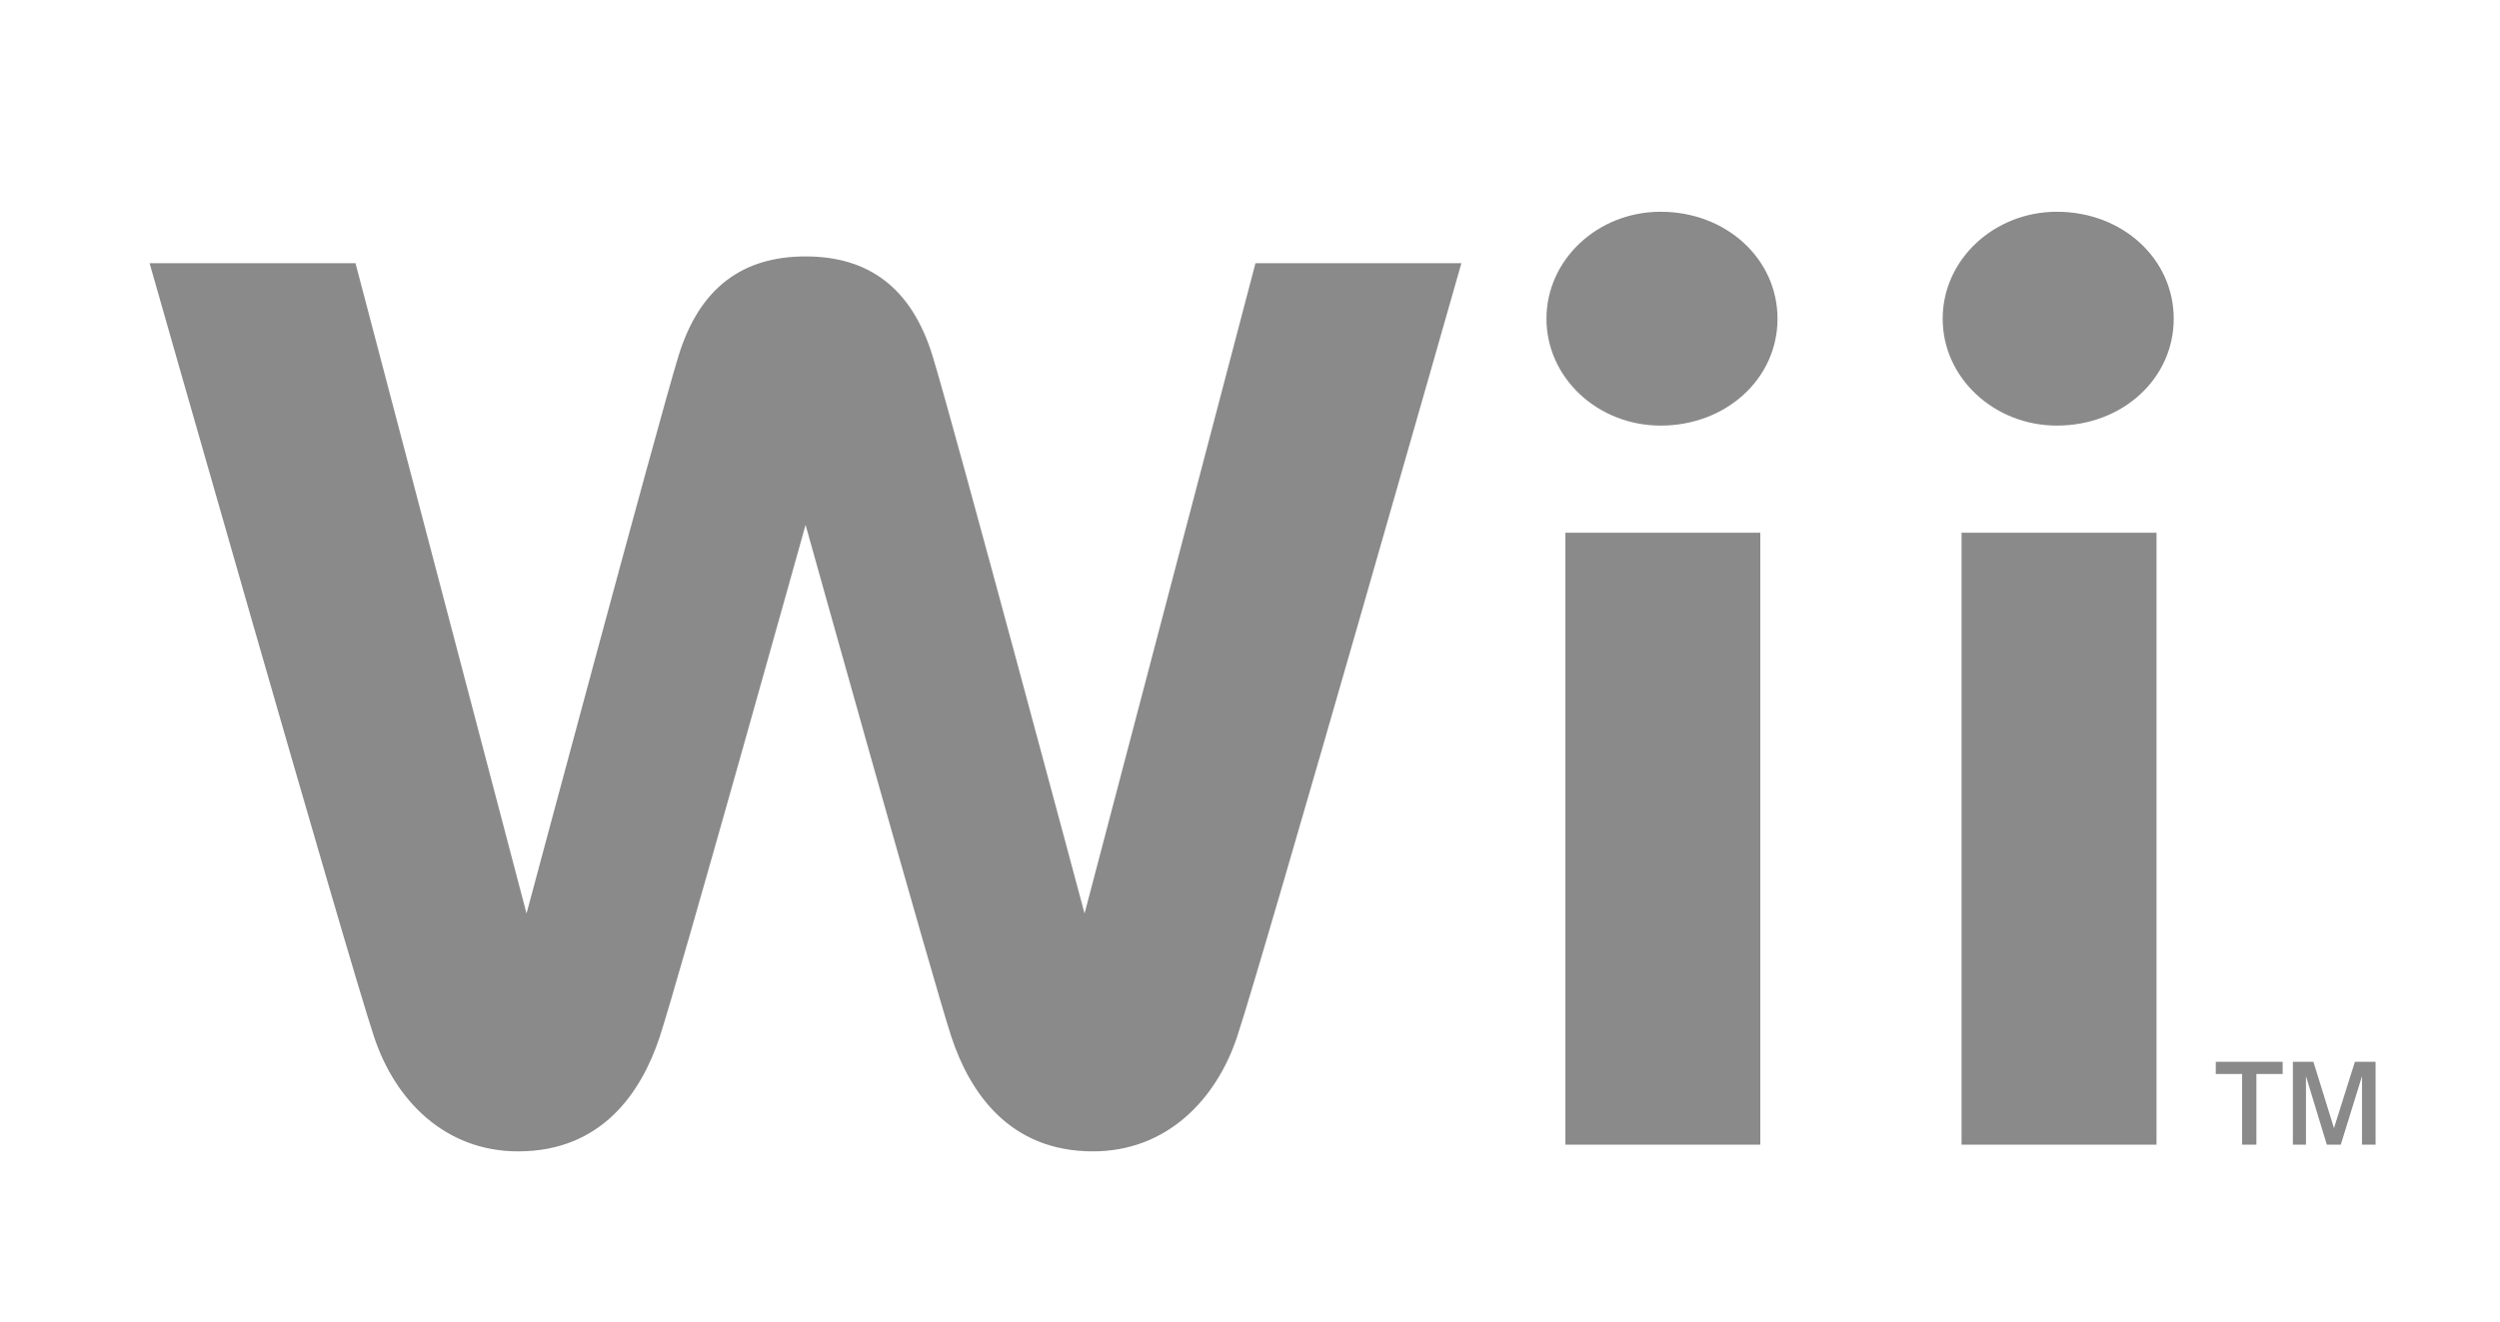
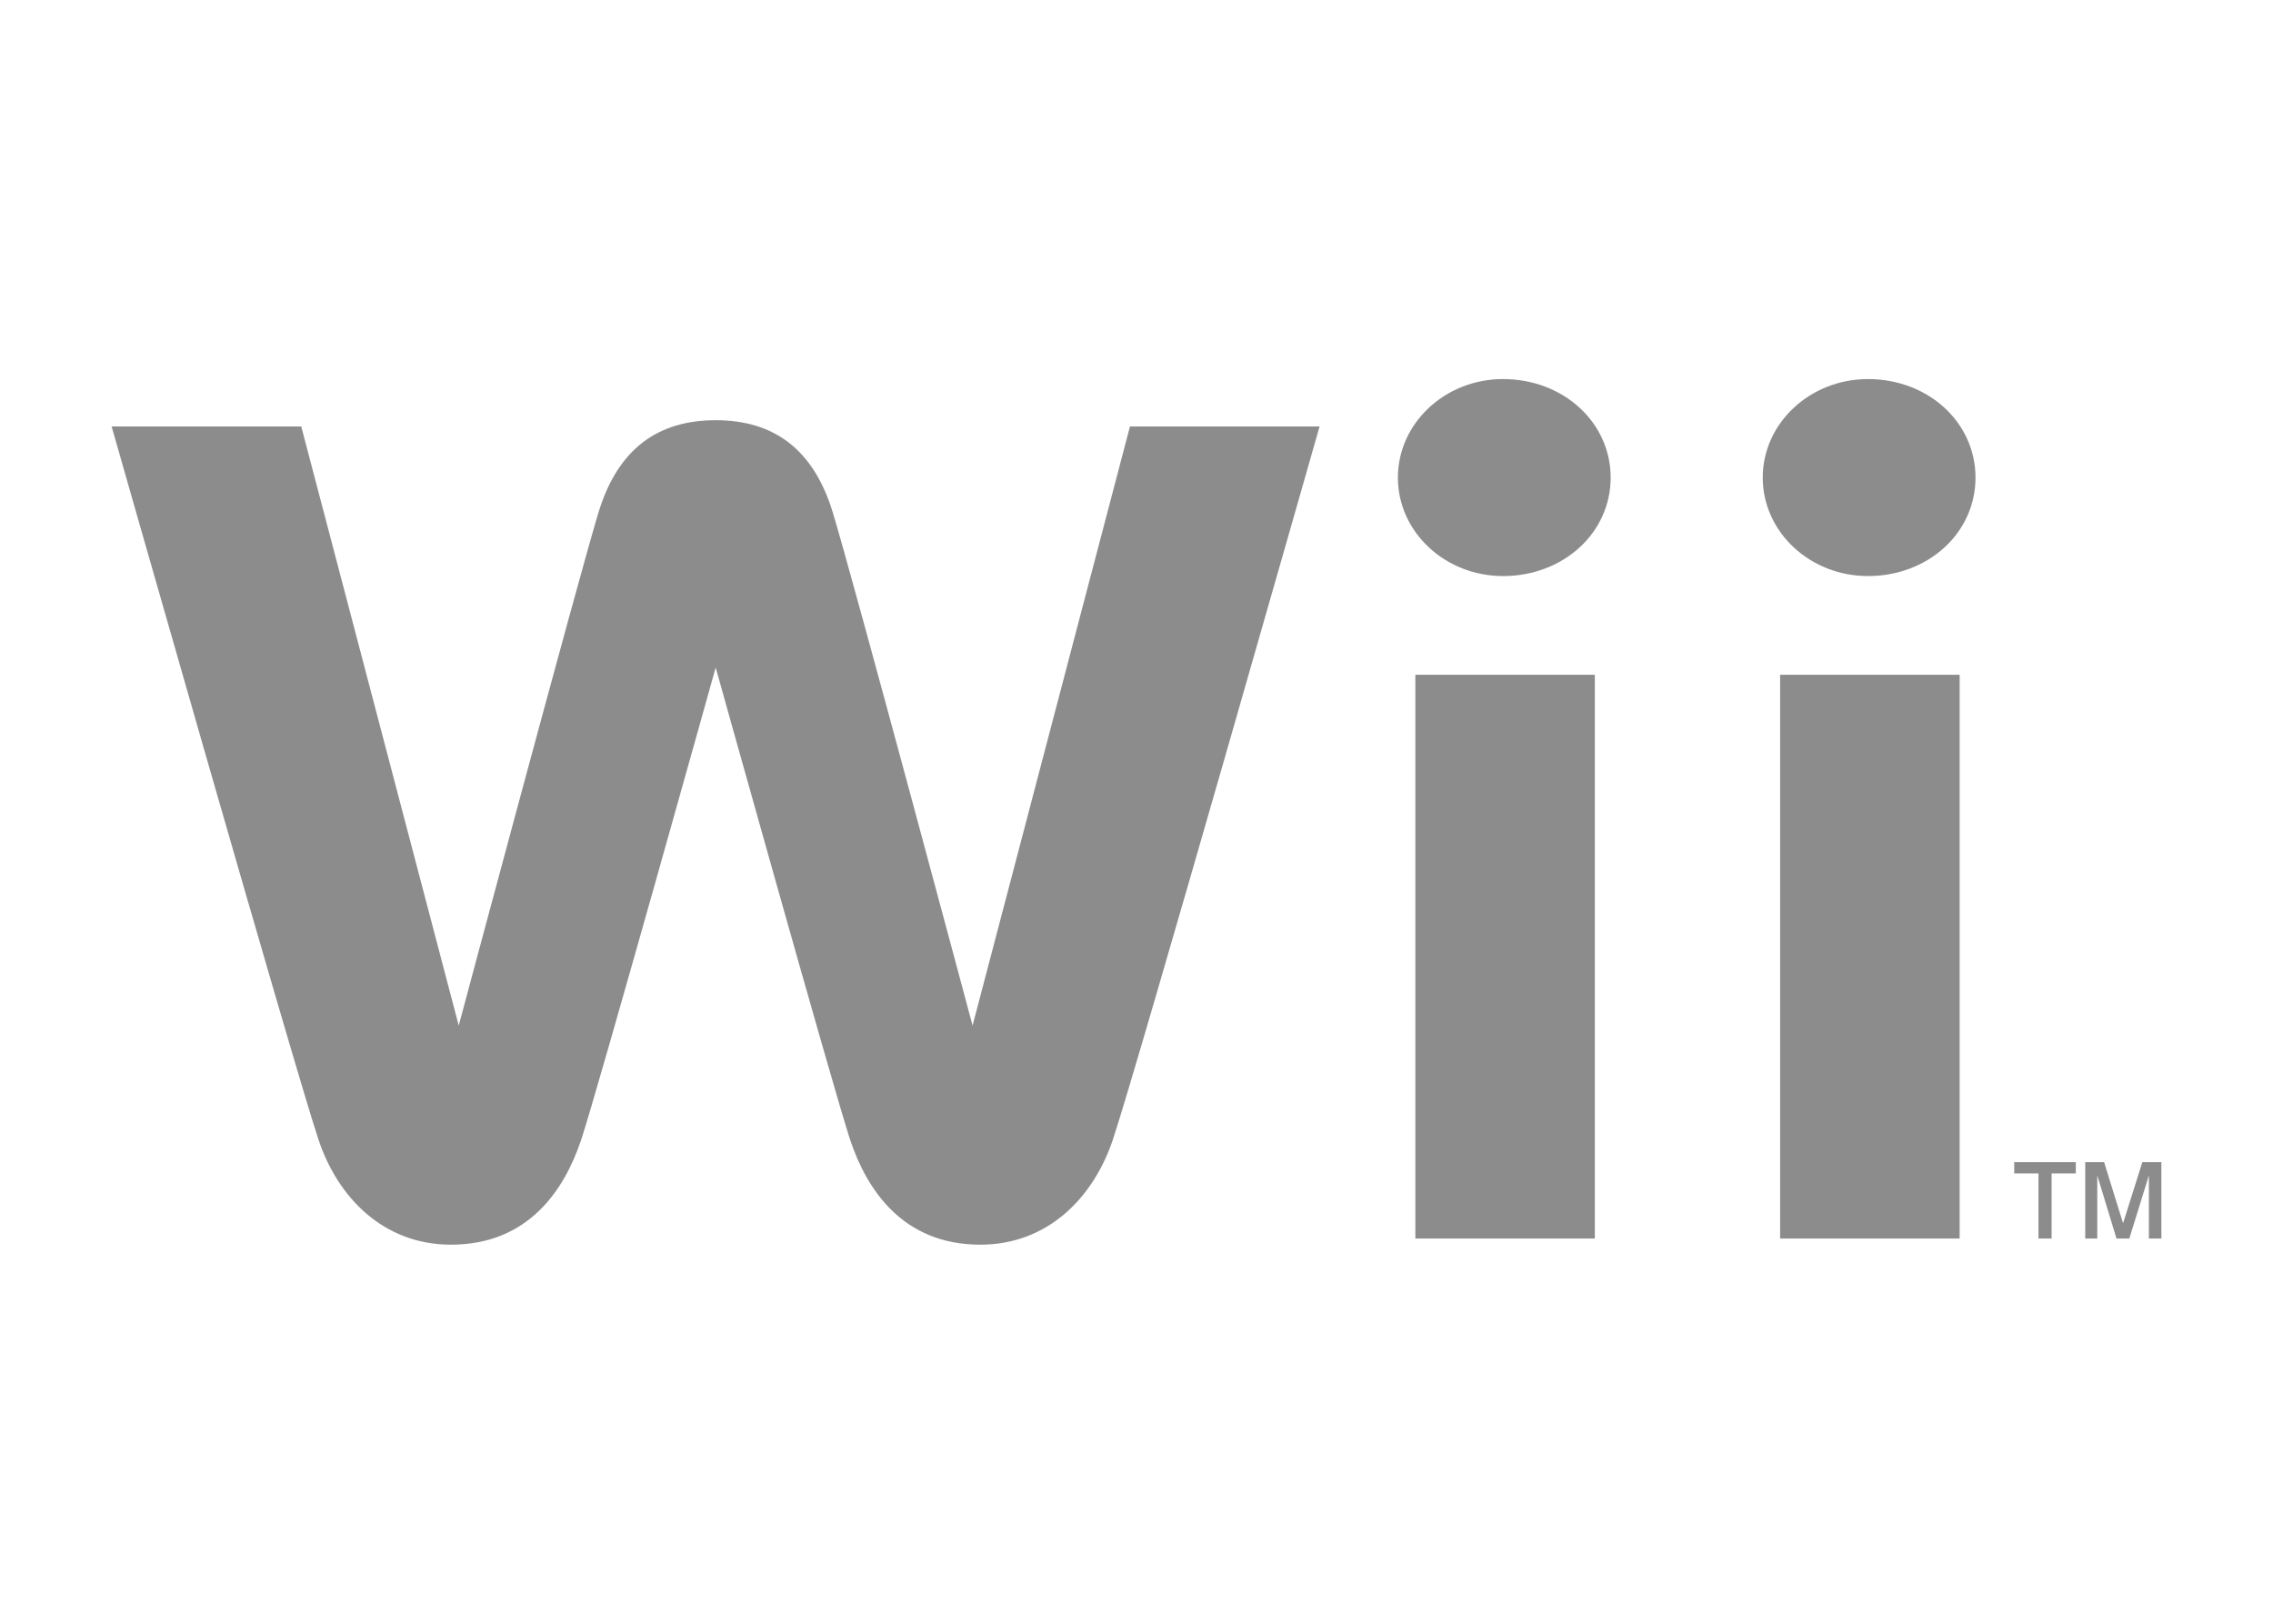
- <svg xmlns="http://www.w3.org/2000/svg" width="566.93" height="300" viewBox="0 -26.707 566.93 300" xml:space="preserve">
-   <path d="M355.764 28.076c0 15.479 13.033 28.043 29.076 28.043 16.676 0 29.77-12.304 29.77-28.043C414.609 12.333 401.516 0 384.84 0c-16.043 0-29.076 12.582-29.076 28.076M360.59 84.227h49.639v160.606H360.59zM456.672 28.076c0 15.479 13.059 28.043 29.092 28.043 16.686 0 29.754-12.304 29.754-28.043C515.518 12.333 502.449 0 485.764 0c-16.034 0-29.092 12.582-29.092 28.076M461.482 84.227h49.652v160.606h-49.652zM281.654 13.507l-43.528 170.654S204.845 56.064 199.431 37.895c-5.414-18.199-16.558-26.172-32.36-26.172-15.809 0-26.971 7.973-32.384 26.172-5.394 18.169-38.683 146.266-38.683 146.266L52.447 13.507H0s50.371 182.08 57.219 203.164c5.327 16.459 17.944 29.916 36.648 29.916 21.384 0 31.385-15.592 36.016-29.916 4.582-14.24 37.188-134.498 37.188-134.498s32.604 120.258 37.175 134.498c4.629 14.324 14.63 29.916 36.009 29.916 18.719 0 31.313-13.457 36.673-29.916 6.831-21.084 57.17-203.164 57.17-203.164zM526.229 223.076h17.033v3.211h-6.69v18.546h-3.634v-18.546h-6.709zM549.199 244.833h-3.332v-21.757h5.225l5.242 17.408 5.328-17.408h5.268v21.757h-3.457v-17.978l-5.409 17.978h-3.552l-5.313-17.978z" style="fill:#8a8a8a" transform="matrix(.89076 0 0 .86476 33.934 21.349)" />
+ <svg xmlns="http://www.w3.org/2000/svg" width="560" height="400" viewBox="0 -26.707 560 400" xml:space="preserve" version="1.1" id="svg1">
+   <defs id="defs1" />
+   <path d="m 344.402,90.953 c 0,13.386 11.609,24.251 25.9,24.251 14.854,0 26.518,-10.64 26.518,-24.251 -8.9e-4,-13.614 -11.664,-24.279 -26.518,-24.279 -14.29,0 -25.9,10.88 -25.9,24.279 m 4.299,48.557 h 44.217 V 278.396 H 348.701 Z M 434.287,90.953 c 0,13.386 11.632,24.251 25.914,24.251 14.863,0 26.504,-10.64 26.504,-24.251 0,-13.614 -11.641,-24.279 -26.504,-24.279 -14.282,0 -25.914,10.88 -25.914,24.279 m 4.285,48.557 h 44.228 V 278.396 H 438.571 Z M 278.387,78.354 239.614,225.929 c 0,0 -29.645,-110.773 -34.468,-126.485 -4.823,-15.738 -14.749,-22.633 -28.825,-22.633 -14.082,0 -24.025,6.895 -28.846,22.633 -4.805,15.712 -34.457,126.485 -34.457,126.485 L 74.219,78.354 H 27.501 c 0,0 44.869,157.456 50.969,175.688 4.745,14.233 15.984,25.87 32.645,25.87 19.048,0 27.957,-13.483 32.082,-25.87 4.081,-12.314 33.126,-116.309 33.126,-116.309 0,0 29.042,103.995 33.114,116.309 4.123,12.387 13.032,25.87 32.075,25.87 16.674,0 27.892,-11.637 32.667,-25.87 6.085,-18.233 50.925,-175.688 50.925,-175.688 z M 496.245,259.581 h 15.172 v 2.777 h -5.959 v 16.038 h -3.237 v -16.038 h -5.976 z m 20.461,18.815 h -2.968 v -18.815 h 4.654 l 4.669,15.054 4.746,-15.054 h 4.693 v 18.815 h -3.079 v -15.547 l -4.818,15.547 h -3.164 l -4.733,-15.547 z" style="fill:#8c8c8c;stroke-width:0.878;fill-opacity:1" id="path1" />
</svg>
